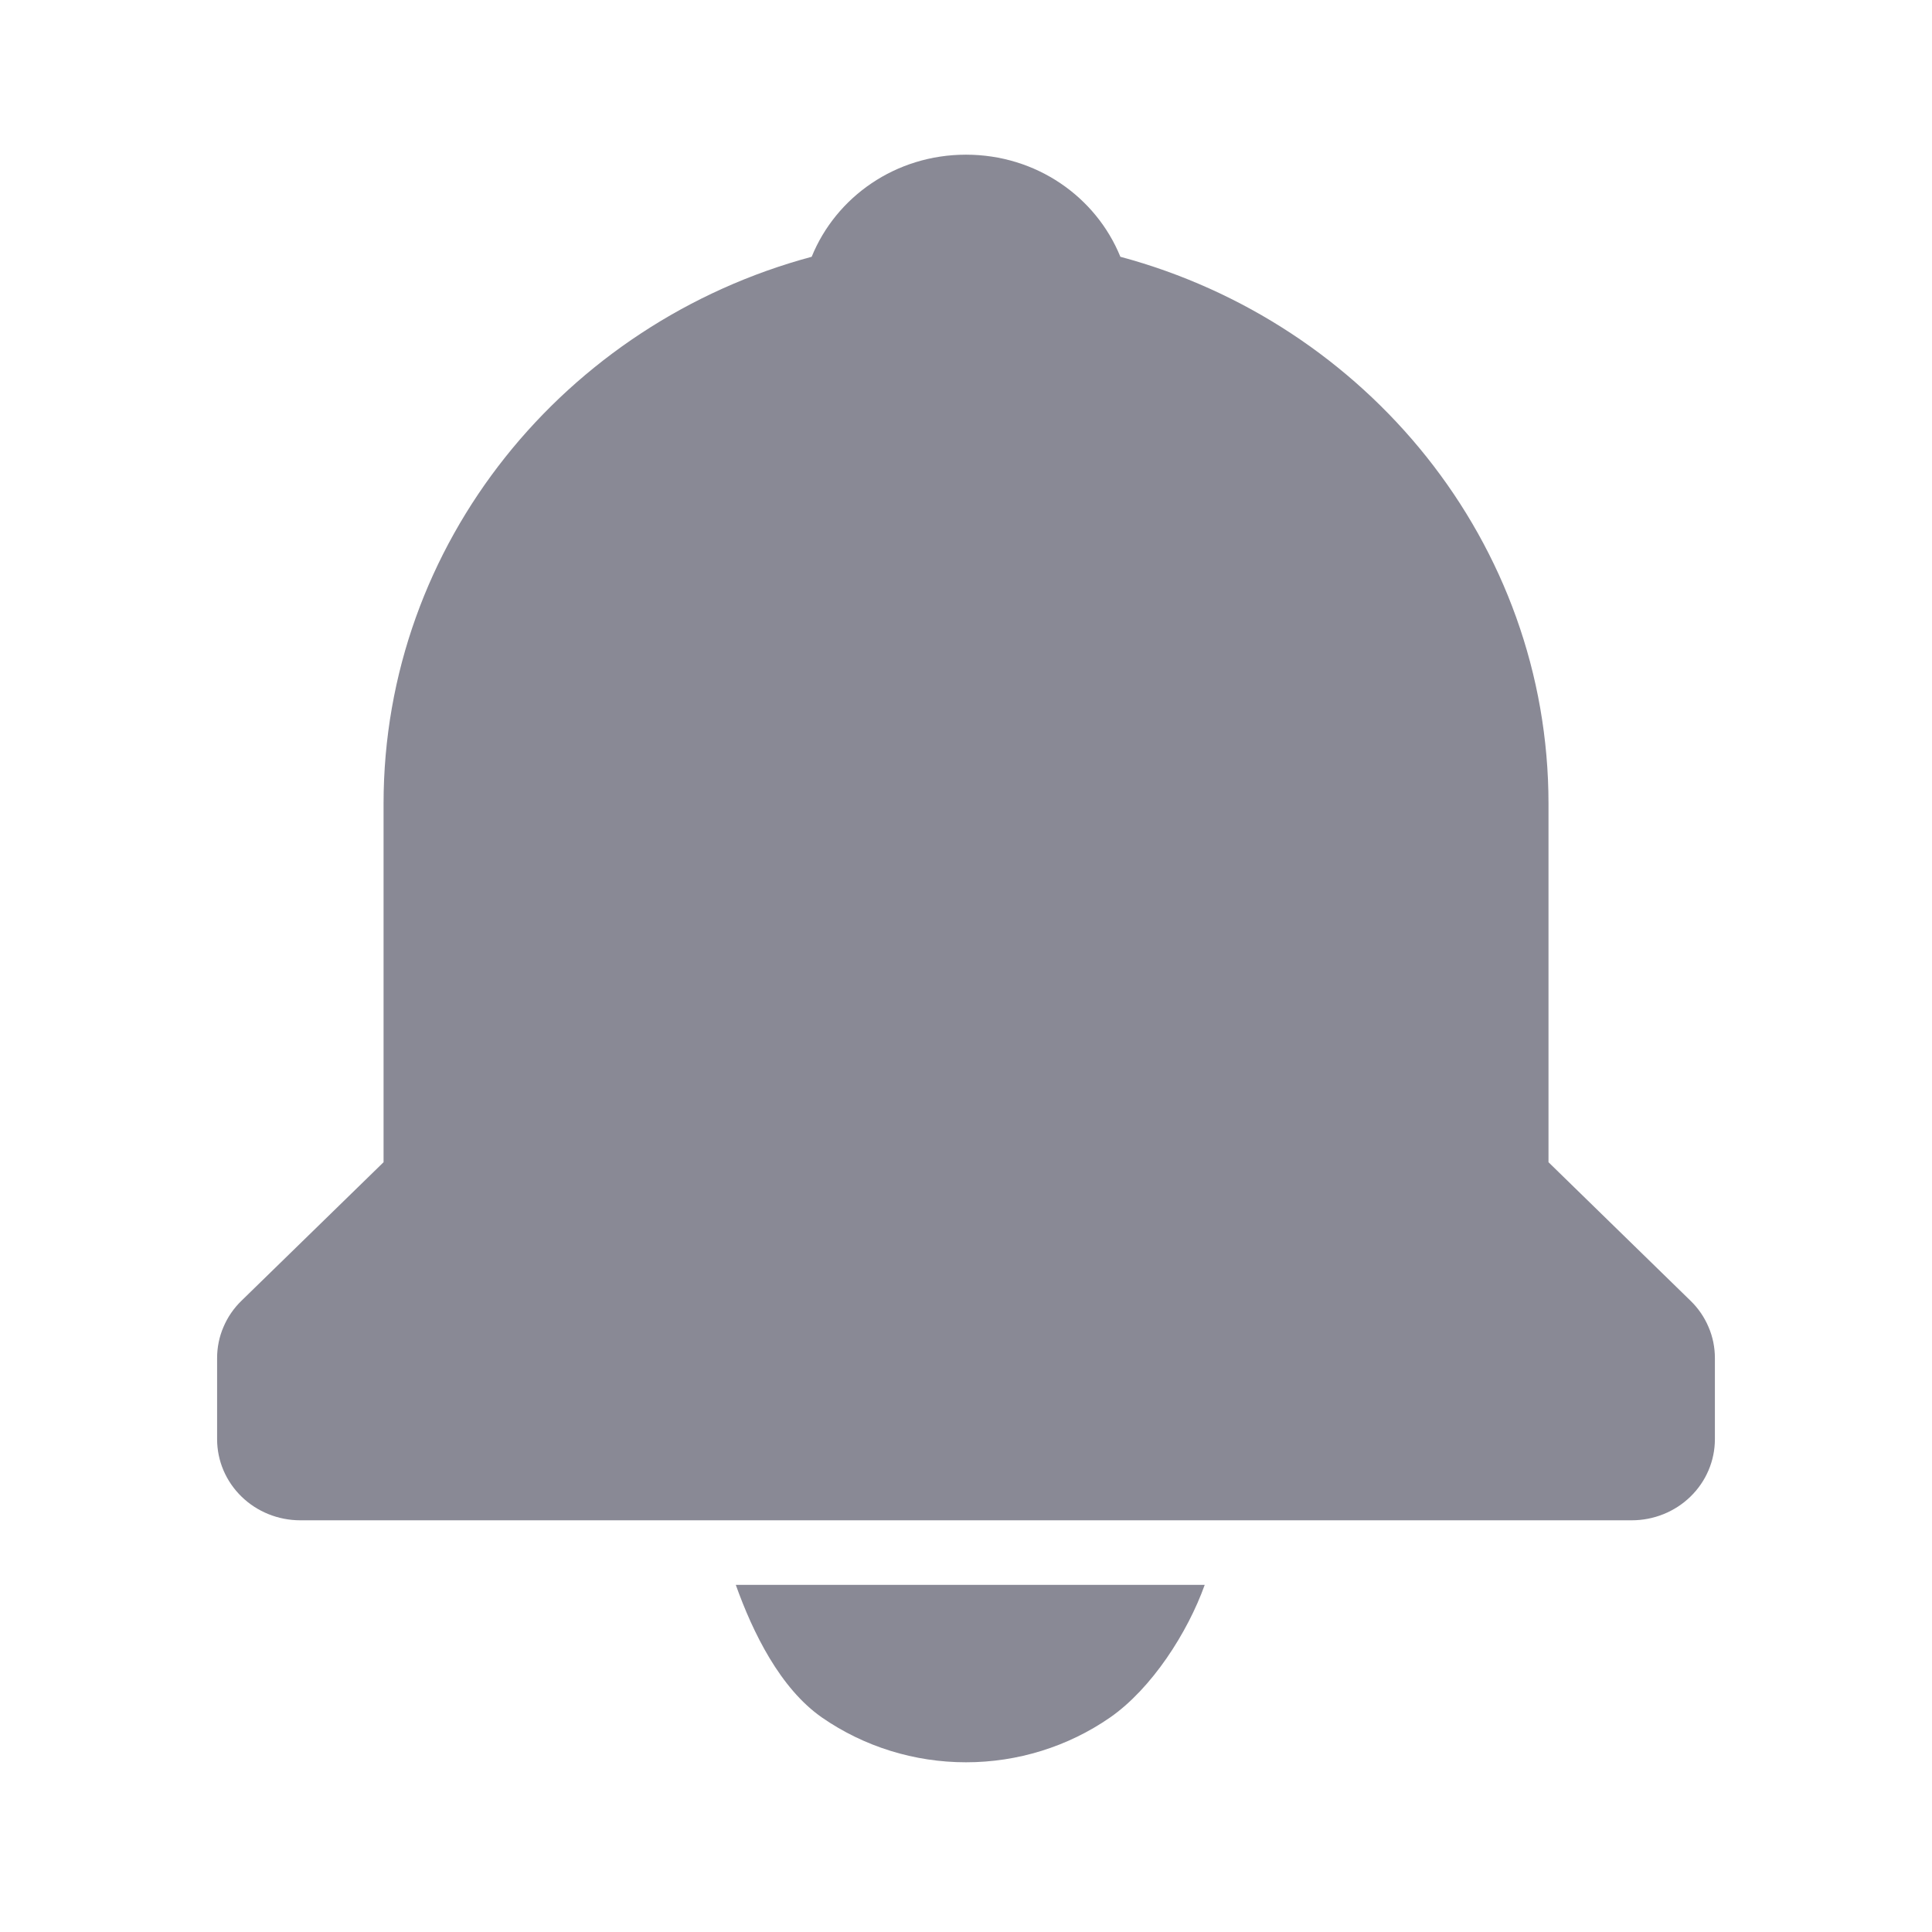
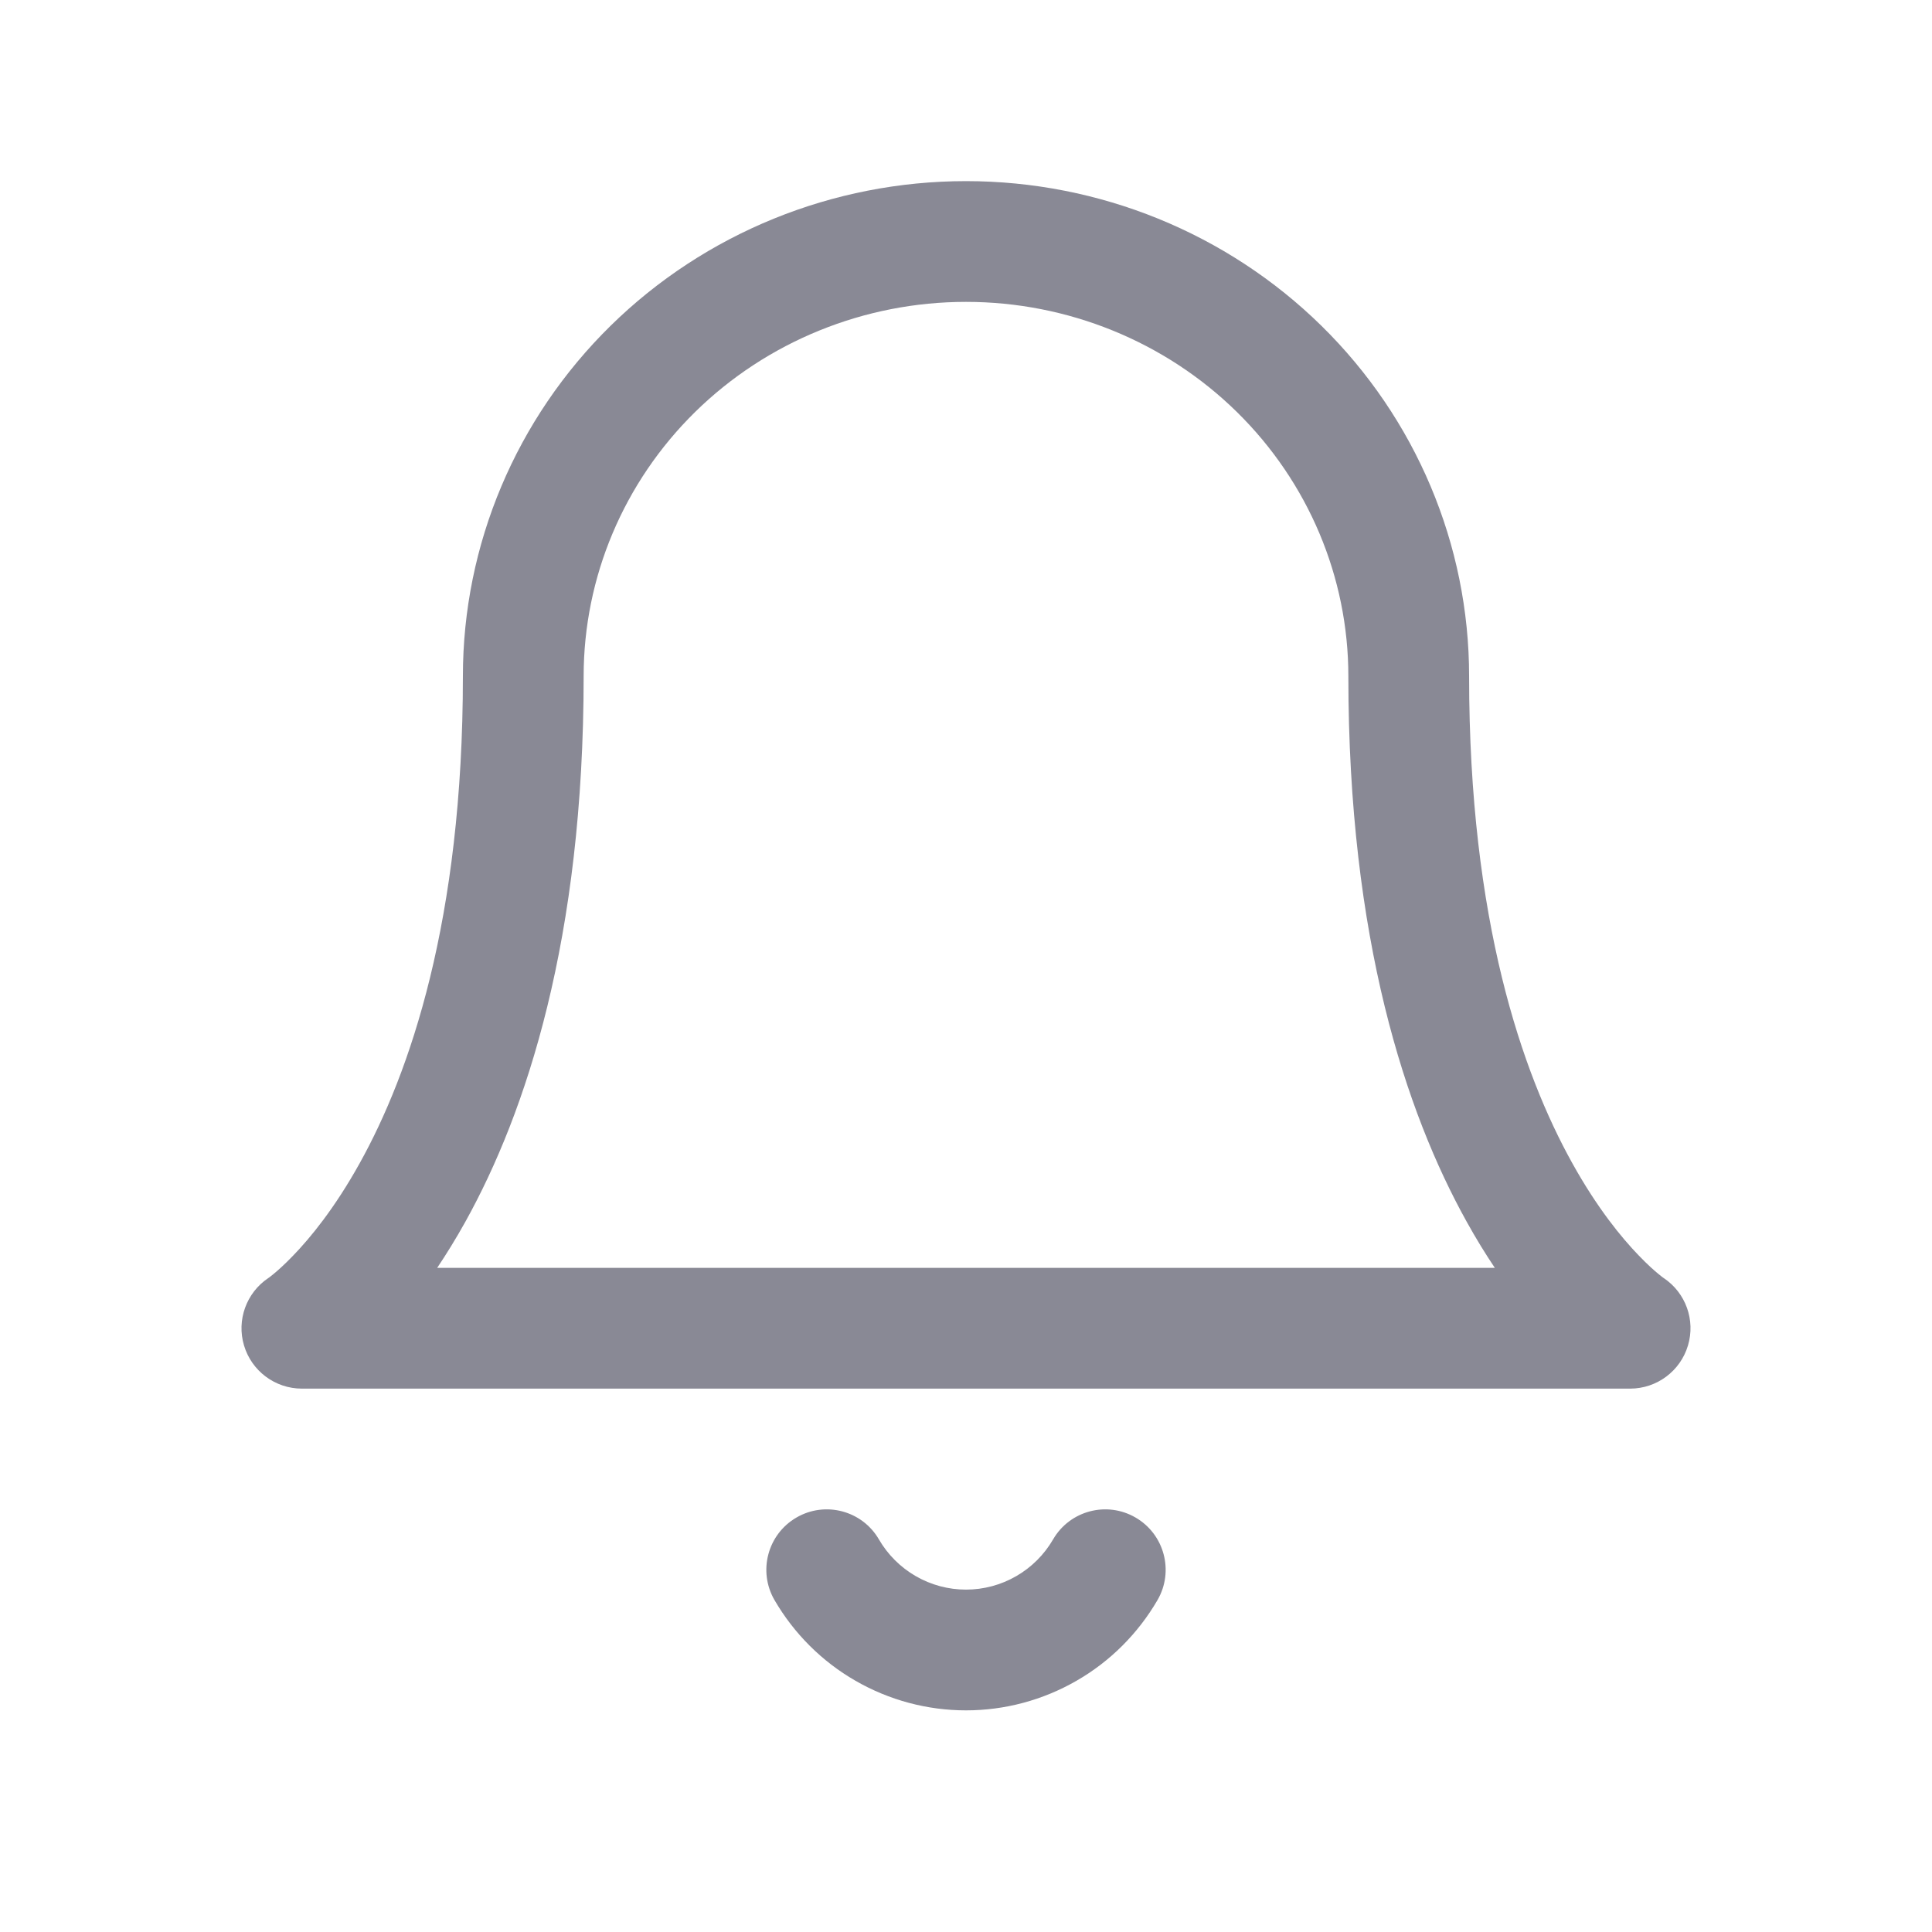
<svg xmlns="http://www.w3.org/2000/svg" width="32" height="32" viewBox="0 0 32 32" fill="none">
-   <path d="M16 29.189C16.854 29.189 17.686 28.931 18.382 28.45C19.078 27.968 19.673 27.036 19.954 26.25H12.187C12.467 27.036 12.922 27.968 13.618 28.45C14.314 28.931 15.146 29.189 16 29.189ZM25.648 19.25L25.648 13.312C25.648 8.99 22.636 5.348 18.557 4.253C18.153 3.261 17.166 2.562 16 2.562C14.834 2.562 13.847 3.261 13.444 4.253C9.364 5.349 6.353 8.99 6.353 13.312L6.353 19.25L4 21.544C3.872 21.668 3.77 21.816 3.701 21.98C3.631 22.142 3.596 22.317 3.596 22.494V23.838C3.596 24.194 3.741 24.536 4 24.788C4.258 25.04 4.609 25.181 4.974 25.181H27.026C27.391 25.181 27.742 25.04 28 24.788C28.259 24.536 28.404 24.194 28.404 23.838V22.494C28.404 22.317 28.369 22.142 28.299 21.98C28.23 21.816 28.128 21.668 28 21.544L25.648 19.25Z" fill="#898995" />
+   <path fill-rule="evenodd" clip-rule="evenodd" d="M10.114 5.395C11.678 3.86 13.796 3 16 3C18.204 3 20.322 3.86 21.886 5.395C23.451 6.932 24.333 9.019 24.333 11.2C24.333 15.25 25.216 17.779 26.041 19.264C26.455 20.01 26.86 20.503 27.147 20.799C27.29 20.948 27.404 21.048 27.476 21.107C27.511 21.136 27.536 21.154 27.549 21.164C27.553 21.167 27.556 21.169 27.557 21.169C27.921 21.413 28.084 21.866 27.958 22.286C27.832 22.709 27.442 23 27 23H5C4.558 23 4.168 22.709 4.042 22.286C3.916 21.866 4.08 21.413 4.443 21.169C4.444 21.169 4.447 21.167 4.451 21.164C4.464 21.154 4.489 21.136 4.524 21.107C4.596 21.048 4.71 20.948 4.853 20.799C5.14 20.503 5.545 20.01 5.959 19.264C6.784 17.779 7.667 15.25 7.667 11.2C7.667 9.019 8.549 6.932 10.114 5.395ZM24.759 21C24.605 20.77 24.448 20.516 24.293 20.236C23.284 18.421 22.333 15.55 22.333 11.2C22.333 9.562 21.671 7.987 20.485 6.822C19.299 5.658 17.686 5 16 5C14.315 5 12.701 5.658 11.515 6.822C10.329 7.987 9.667 9.562 9.667 11.2C9.667 15.55 8.716 18.421 7.708 20.236C7.552 20.516 7.395 20.77 7.241 21H24.759Z" fill="#898995" />
+   <path fill-rule="evenodd" clip-rule="evenodd" d="M13.192 25.135C13.669 24.858 14.281 25.02 14.558 25.498C14.705 25.751 14.915 25.96 15.168 26.106C15.421 26.252 15.708 26.329 16 26.329C16.292 26.329 16.579 26.252 16.832 26.106C17.085 25.96 17.295 25.751 17.442 25.498C17.719 25.02 18.331 24.858 18.808 25.135C19.286 25.412 19.449 26.024 19.172 26.502C18.849 27.057 18.387 27.519 17.83 27.839C17.273 28.16 16.642 28.329 16 28.329C15.358 28.329 14.727 28.16 14.17 27.839C13.613 27.519 13.151 27.057 12.828 26.502C12.551 26.024 12.714 25.412 13.192 25.135Z" fill="#898995" />
</svg>
